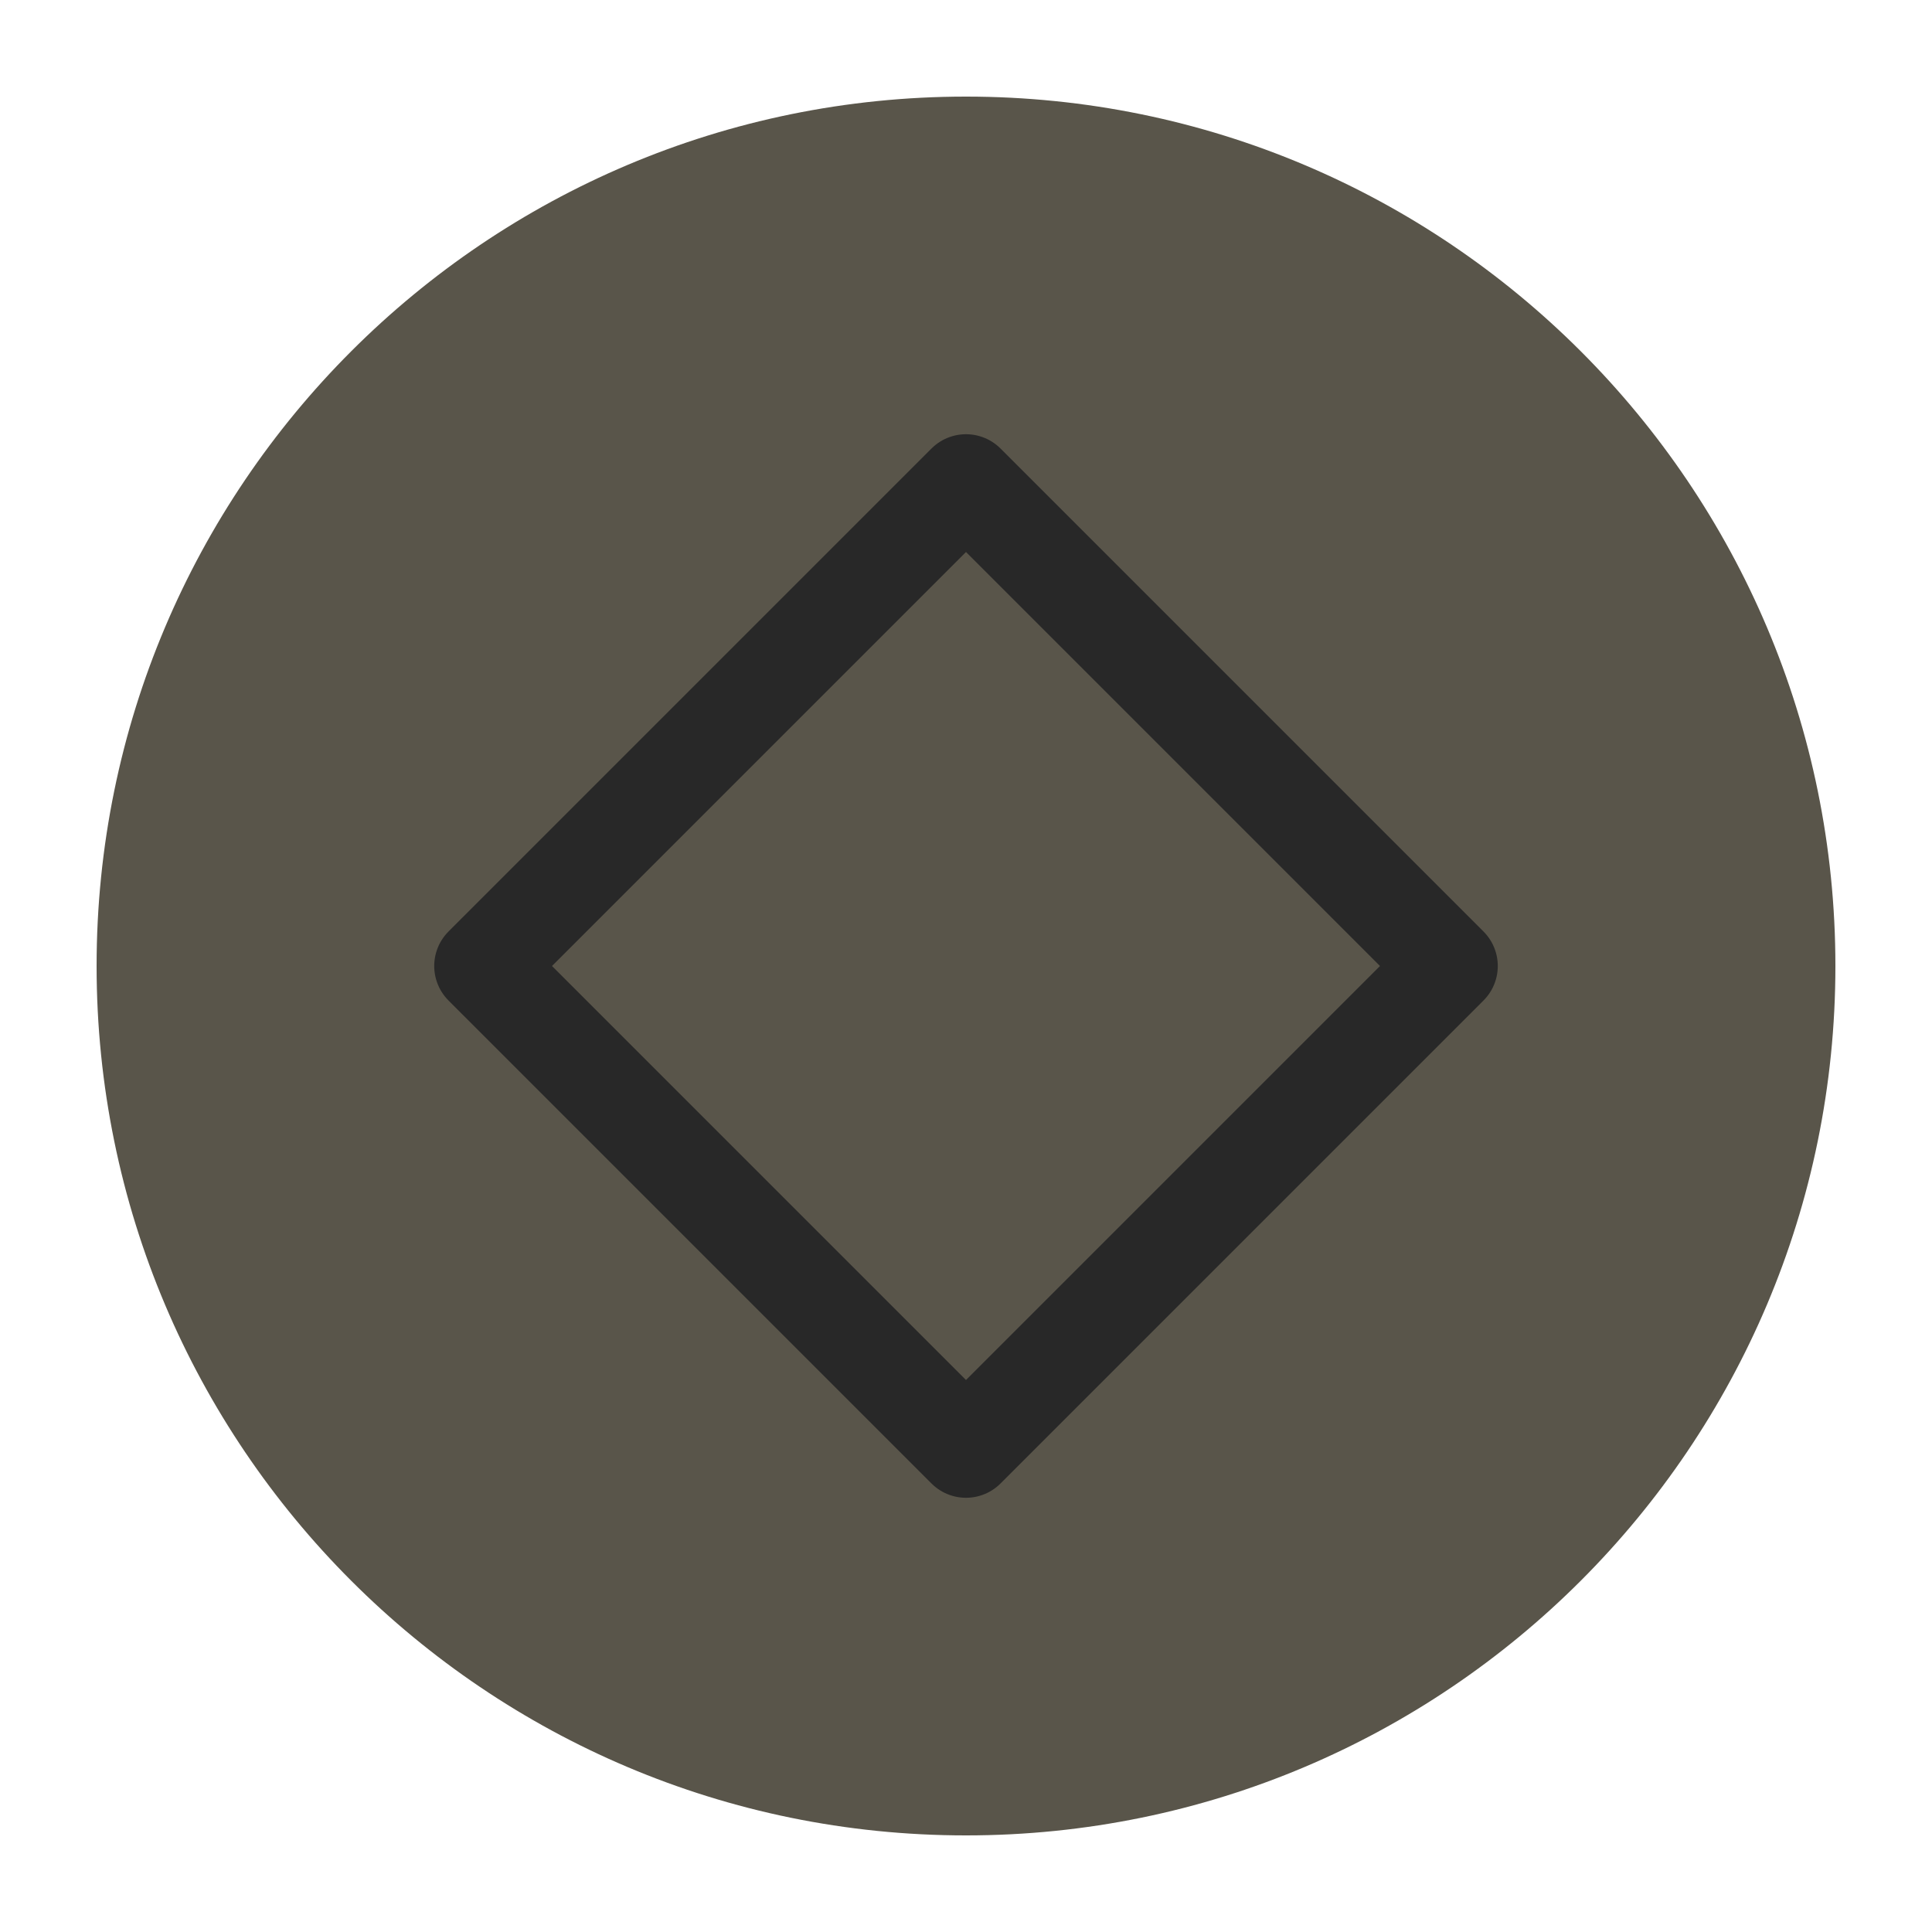
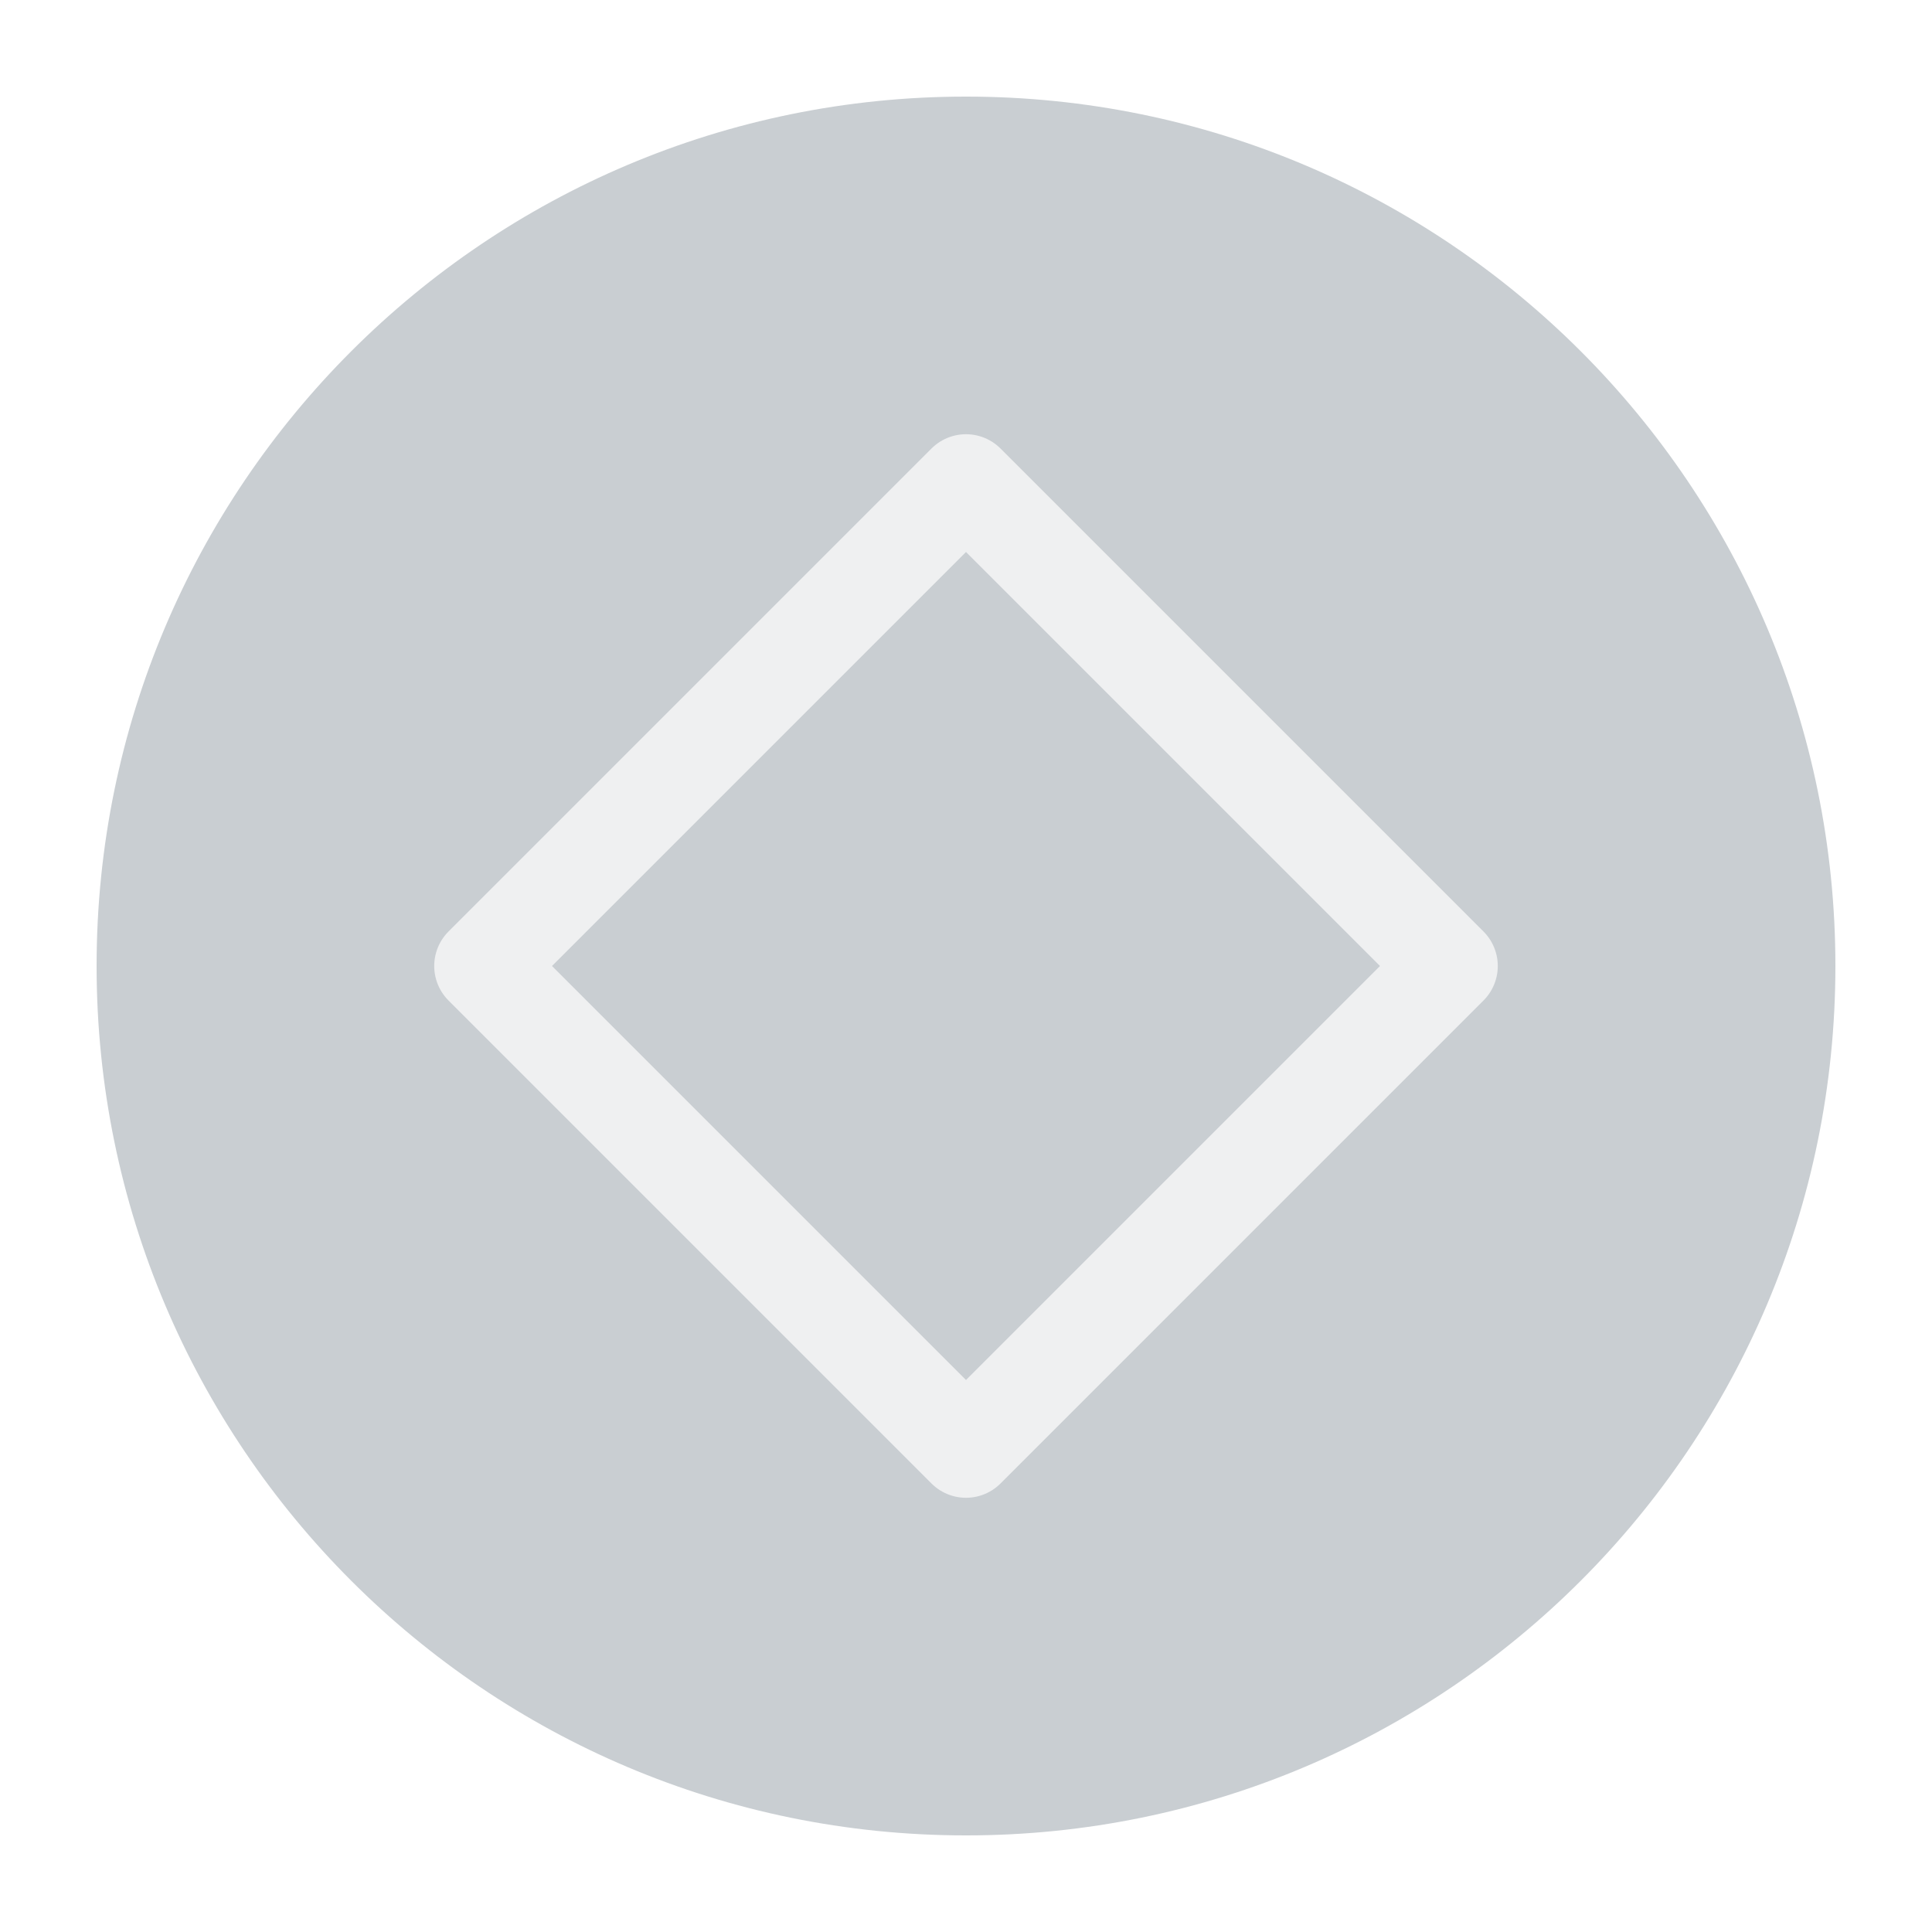
<svg xmlns="http://www.w3.org/2000/svg" viewBox="0 0 50 50" version="1.2" baseProfile="tiny">
  <defs>
</defs>
  <g fill="none" stroke="black" stroke-width="1" fill-rule="evenodd" stroke-linecap="square" stroke-linejoin="bevel">
-     <g fill="#59554a" fill-opacity="1" stroke="none" transform="matrix(2.5,0,0,2.5,2.5,2.5)" font-family="Noto Sans" font-size="13" font-weight="400" font-style="normal">
+     <g fill="#c9ced2" fill-opacity="1" stroke="none" transform="matrix(2.5,0,0,2.5,2.5,2.5)" font-family="Noto Sans" font-size="13" font-weight="400" font-style="normal">
      <circle cx="9" cy="9" r="9" />
    </g>
-     <g fill="none" stroke="#282828" stroke-opacity="1" stroke-width="1.01" stroke-linecap="round" stroke-linejoin="round" transform="matrix(2.5,0,0,2.5,2.5,2.5)" font-family="Noto Sans" font-size="13" font-weight="400" font-style="normal">
+     <g fill="none" stroke="#eff0f1" stroke-opacity="1" stroke-width="1.01" stroke-linecap="round" stroke-linejoin="round" transform="matrix(2.5,0,0,2.5,2.5,2.5)" font-family="Noto Sans" font-size="13" font-weight="400" font-style="normal">
      <path vector-effect="none" fill-rule="evenodd" d="M4,9 L9,4 L14,9 L9,14 L4,9" />
    </g>
    <g fill="none" stroke="#000000" stroke-opacity="1" stroke-width="1" stroke-linecap="square" stroke-linejoin="bevel" transform="matrix(1,0,0,1,0,0)" font-family="Noto Sans" font-size="13" font-weight="400" font-style="normal">
</g>
  </g>
</svg>
